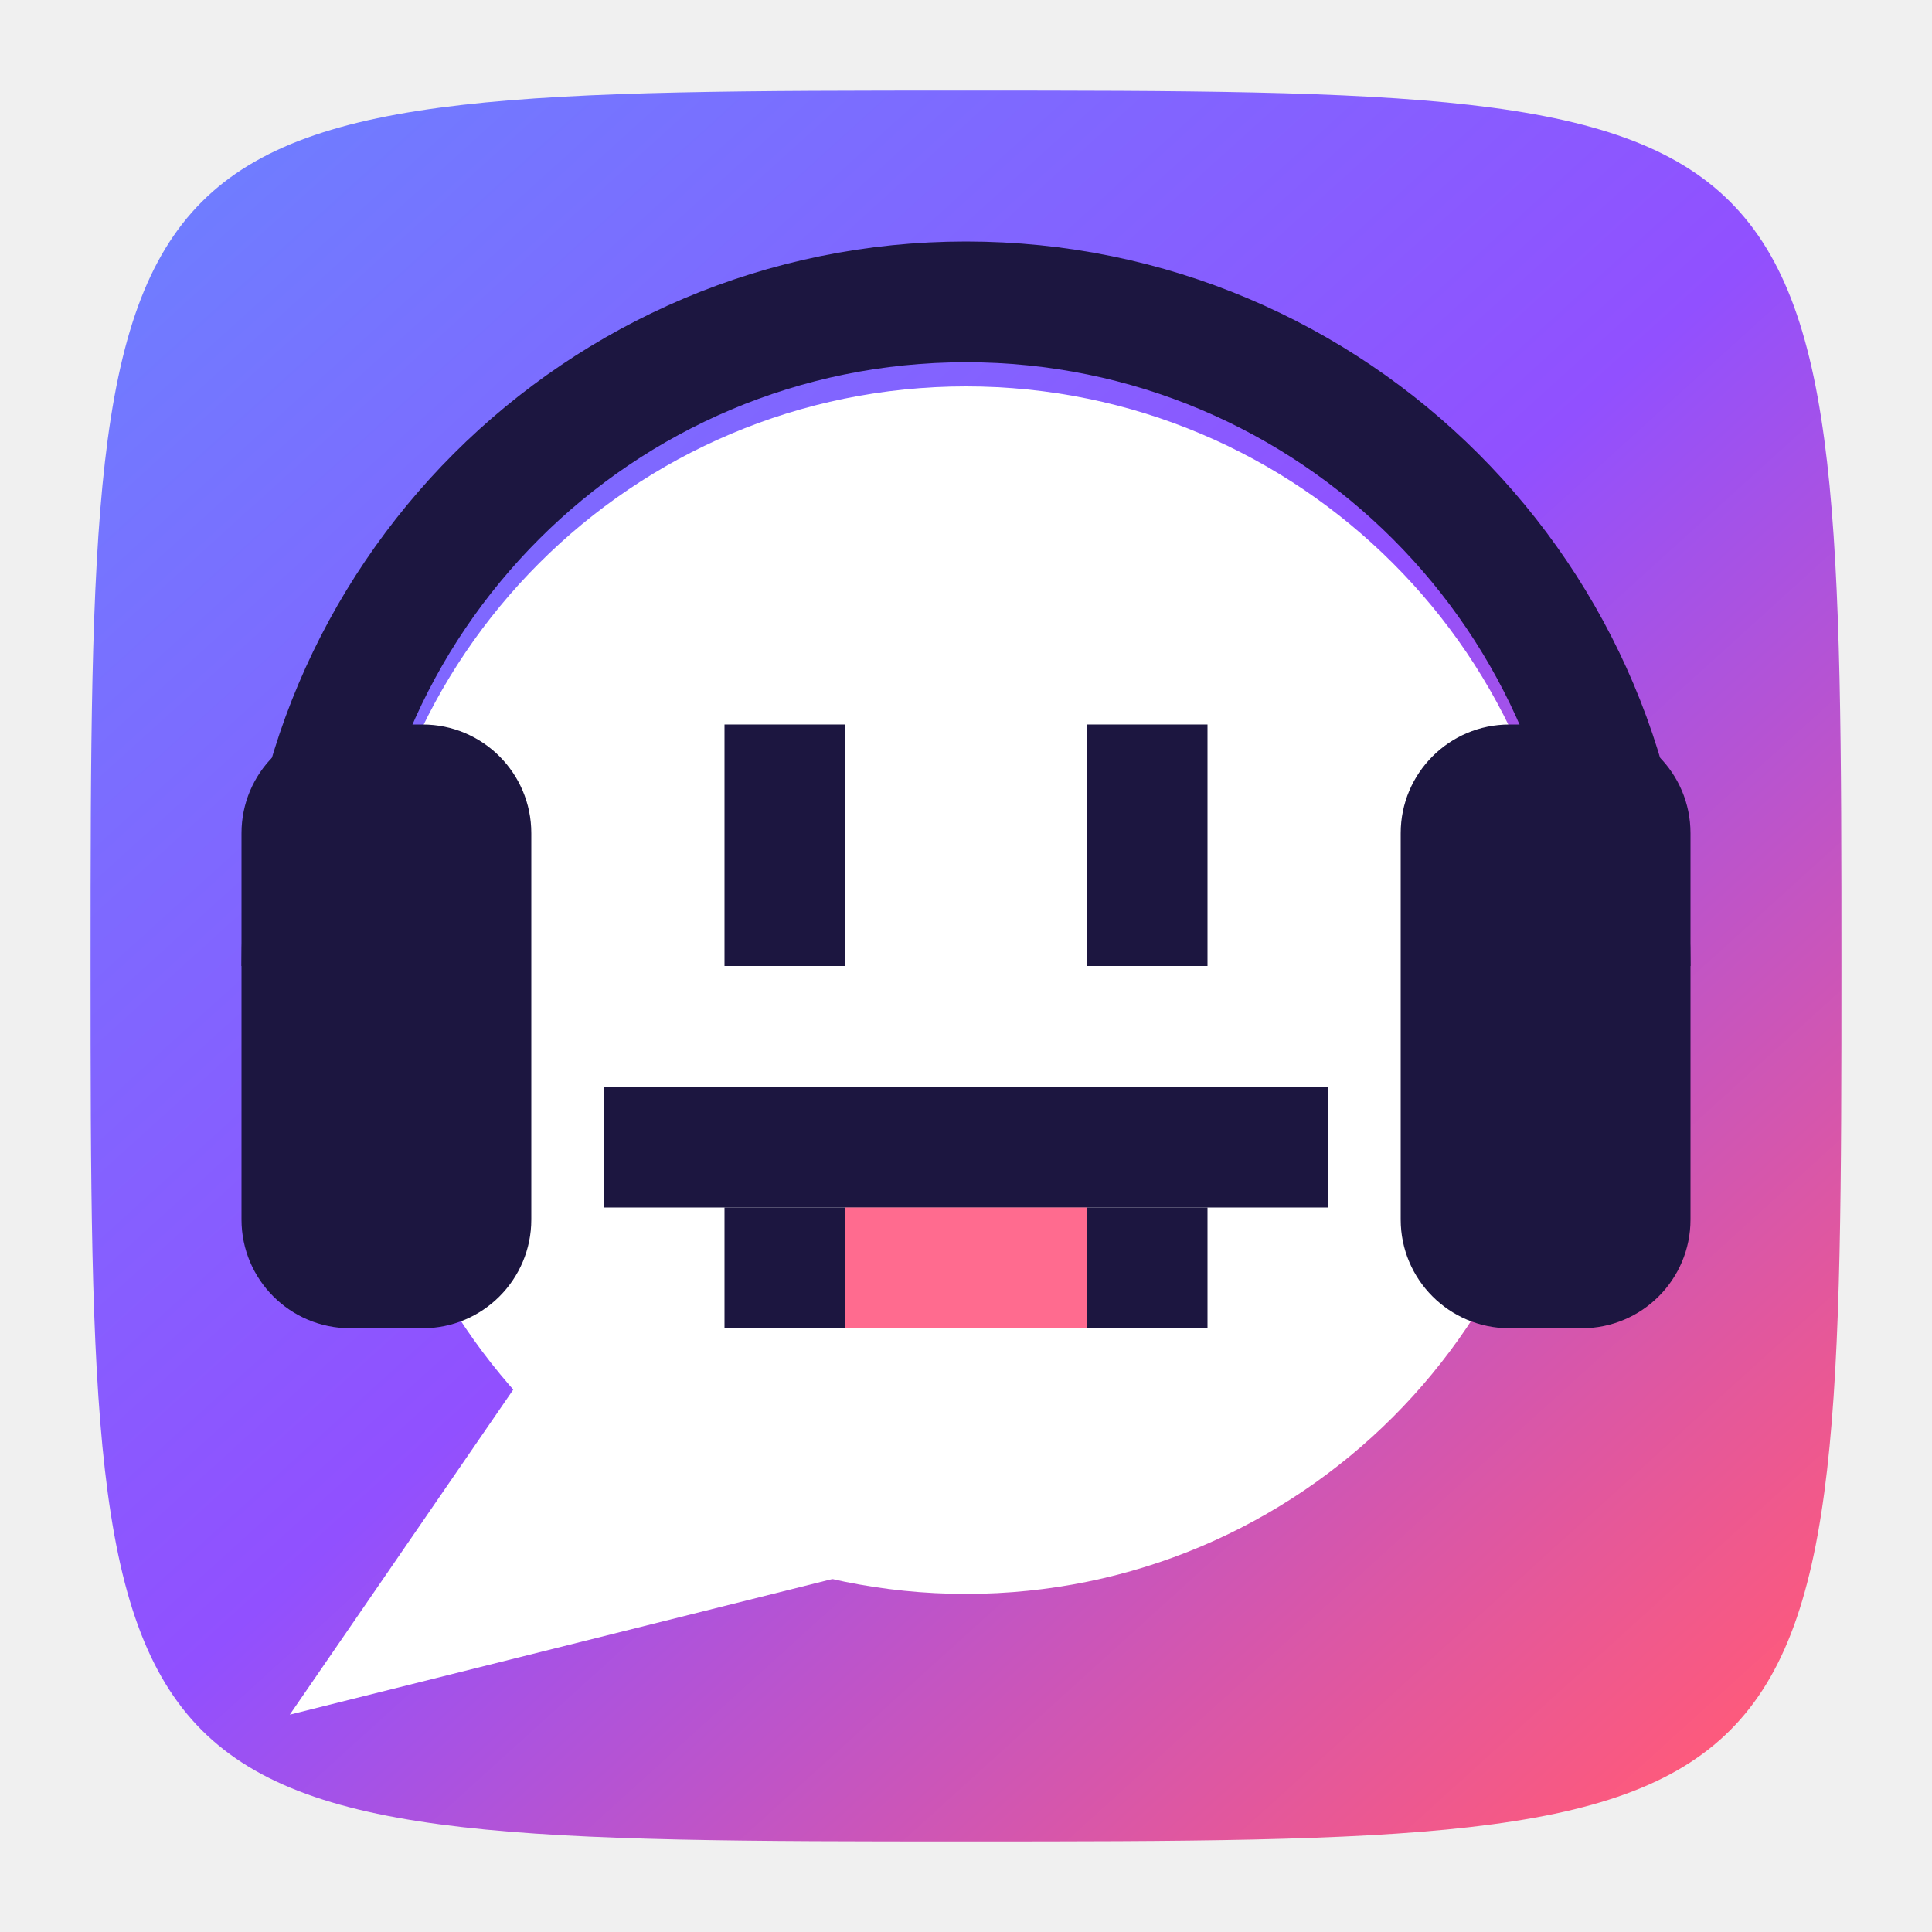
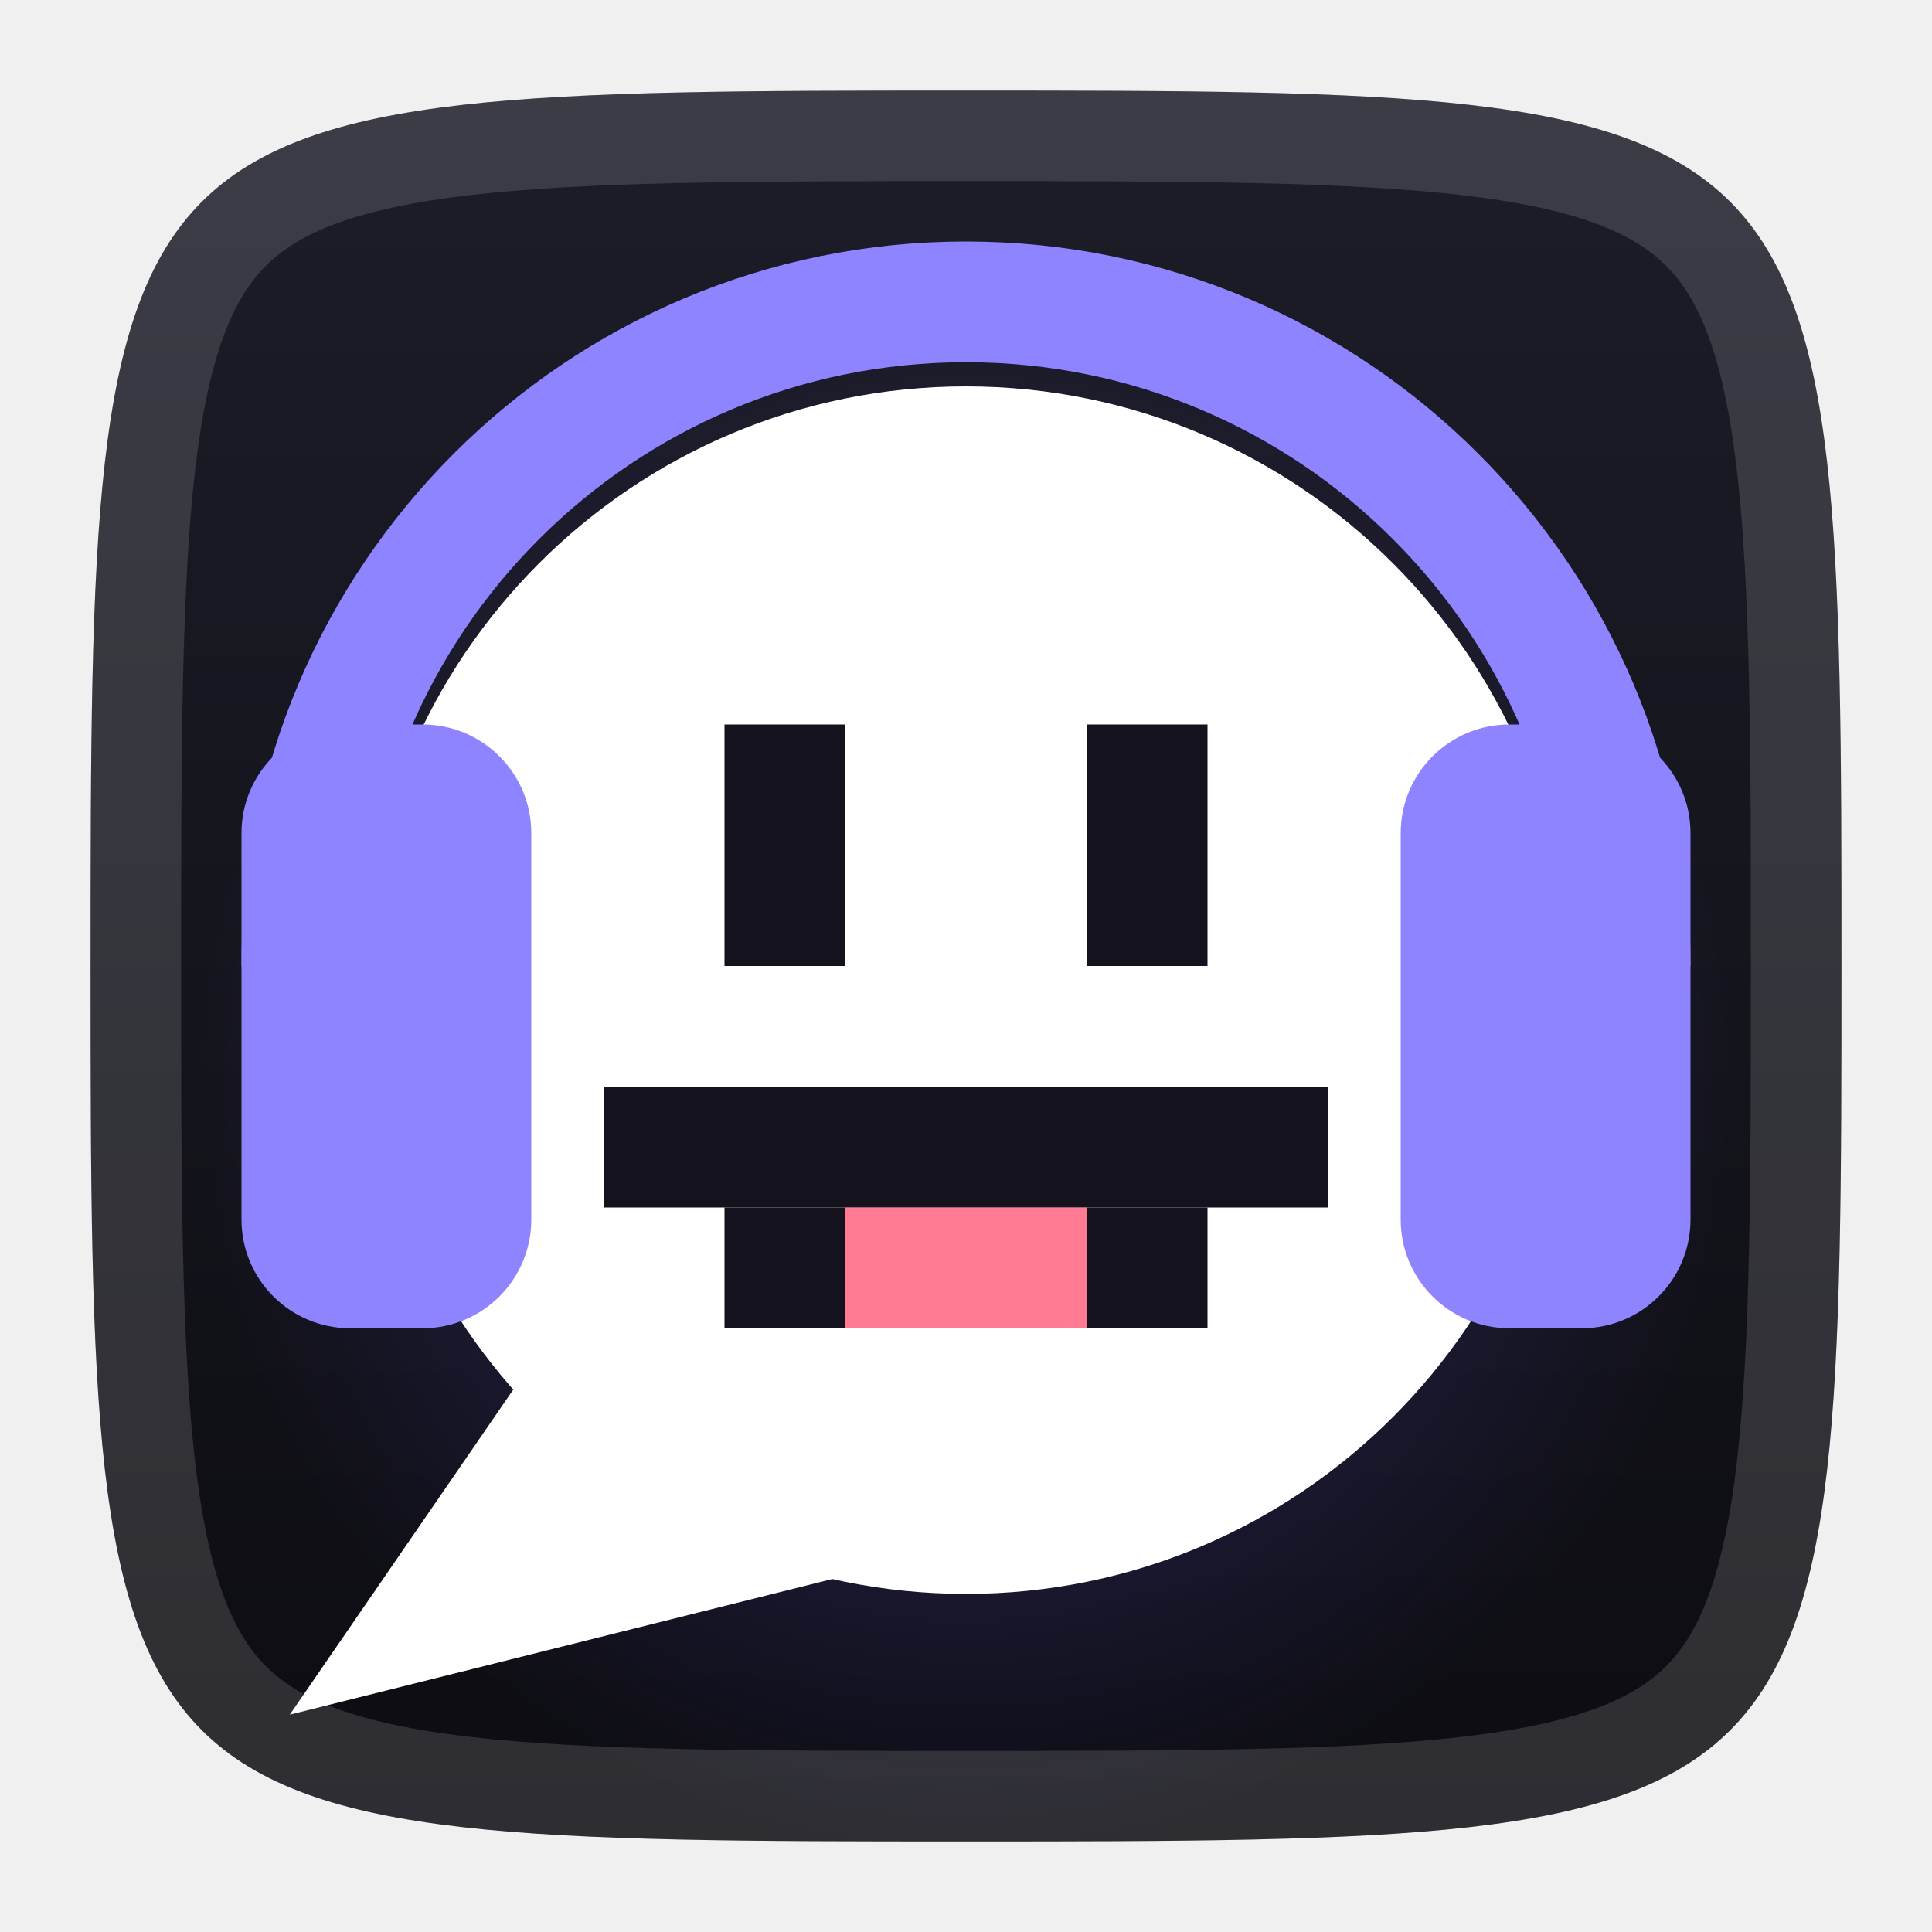
<svg xmlns="http://www.w3.org/2000/svg" viewBox="0 0 16 16" width="16" height="16">
  <defs>
-     <linearGradient id="bg" gradientUnits="userSpaceOnUse" x1="1.88" y1="1.25" x2="14.12" y2="14.75">
-       <stop offset="0" stop-color="#6f7dff" />
-       <stop offset="0.5" stop-color="#9150ff" />
-       <stop offset="1" stop-color="#ff5a7a" />
+     <linearGradient id="bg" x1="0" y1="0" x2="0" y2="16" gradientUnits="userSpaceOnUse">
+       <stop offset="0" stop-color="#1e1e2a" />
+       <stop offset="1" stop-color="#0b0b10" />
    </linearGradient>
+     <radialGradient id="glow" cx="8.0" cy="8.96" r="6.4" gradientUnits="userSpaceOnUse">
+       <stop offset="0" stop-color="#6a5cf6" stop-opacity=".32" />
+       <stop offset="1" stop-color="#6a5cf6" stop-opacity="0" />
+     </radialGradient>
+     <clipPath id="forma">
+       <path d="M15.25 8C15.25 15.21 15.21 15.25 8 15.25C0.79 15.25 0.75 15.21 0.75 8C0.75 0.79 0.79 0.75 8 0.75C15.21 0.75 15.25 0.79 15.25 8Z" />
+     </clipPath>
  </defs>
  <path d="M15.25 8C15.25 15.21 15.21 15.25 8 15.25C0.79 15.25 0.75 15.21 0.75 8C0.75 0.79 0.79 0.75 8 0.75C15.21 0.75 15.25 0.79 15.25 8Z" fill="url(#bg)" />
-   <path d="M2.5 8 A5.5 5.5 0 0 1 13.5 8" fill="none" stroke="#1c1640" stroke-width="1" />
-   <circle cx="8" cy="8.2" r="5" fill="#fff" />
-   <path d="M4.6 11 L2.4 14.2 L7.6 12.9 Z" fill="#fff" />
-   <rect x="2" y="6" width="2.4" height="5" rx=".9" fill="#1c1640" />
-   <rect x="11.6" y="6" width="2.4" height="5" rx=".9" fill="#1c1640" />
-   <rect x="6" y="6" width="1" height="2" fill="#1c1640" />
-   <rect x="9" y="6" width="1" height="2" fill="#1c1640" />
-   <rect x="5" y="9" width="6" height="1" fill="#1c1640" />
-   <rect x="6" y="10" width="4" height="1" fill="#1c1640" />
-   <rect x="7" y="10" width="2" height="1" fill="#ff6b8f" />
+   <path d="M15.25 8C15.25 15.21 15.21 15.25 8 15.25C0.79 15.25 0.75 15.21 0.75 8C0.75 0.79 0.79 0.75 8 0.75C15.21 0.75 15.25 0.79 15.25 8Z" fill="url(#glow)" />
+   <path d="M15.25 8C15.25 15.21 15.21 15.25 8 15.25C0.79 15.25 0.75 15.21 0.75 8C0.75 0.79 0.79 0.75 8 0.75C15.21 0.75 15.25 0.79 15.25 8Z" fill="none" stroke="#fff" stroke-opacity=".14" stroke-width="1.5" clip-path="url(#forma)" />
+   <path d="M2.5 8 A5.5 5.5 0 0 1 13.5 8" fill="none" stroke="#8f84ff" stroke-width="1" />
+   <circle cx="8" cy="8.2" r="5" fill="#ffffff" />
+   <path d="M4.6 11 L2.4 14.2 L7.6 12.9 Z" fill="#ffffff" />
+   <rect x="2" y="6" width="2.4" height="5" rx=".9" fill="#8f84ff" />
+   <rect x="11.6" y="6" width="2.4" height="5" rx=".9" fill="#8f84ff" />
+   <rect x="6" y="6" width="1" height="2" fill="#14121c" />
+   <rect x="9" y="6" width="1" height="2" fill="#14121c" />
+   <rect x="5" y="9" width="6" height="1" fill="#14121c" />
+   <rect x="6" y="10" width="4" height="1" fill="#14121c" />
+   <rect x="7" y="10" width="2" height="1" fill="#ff7a93" />
</svg>
